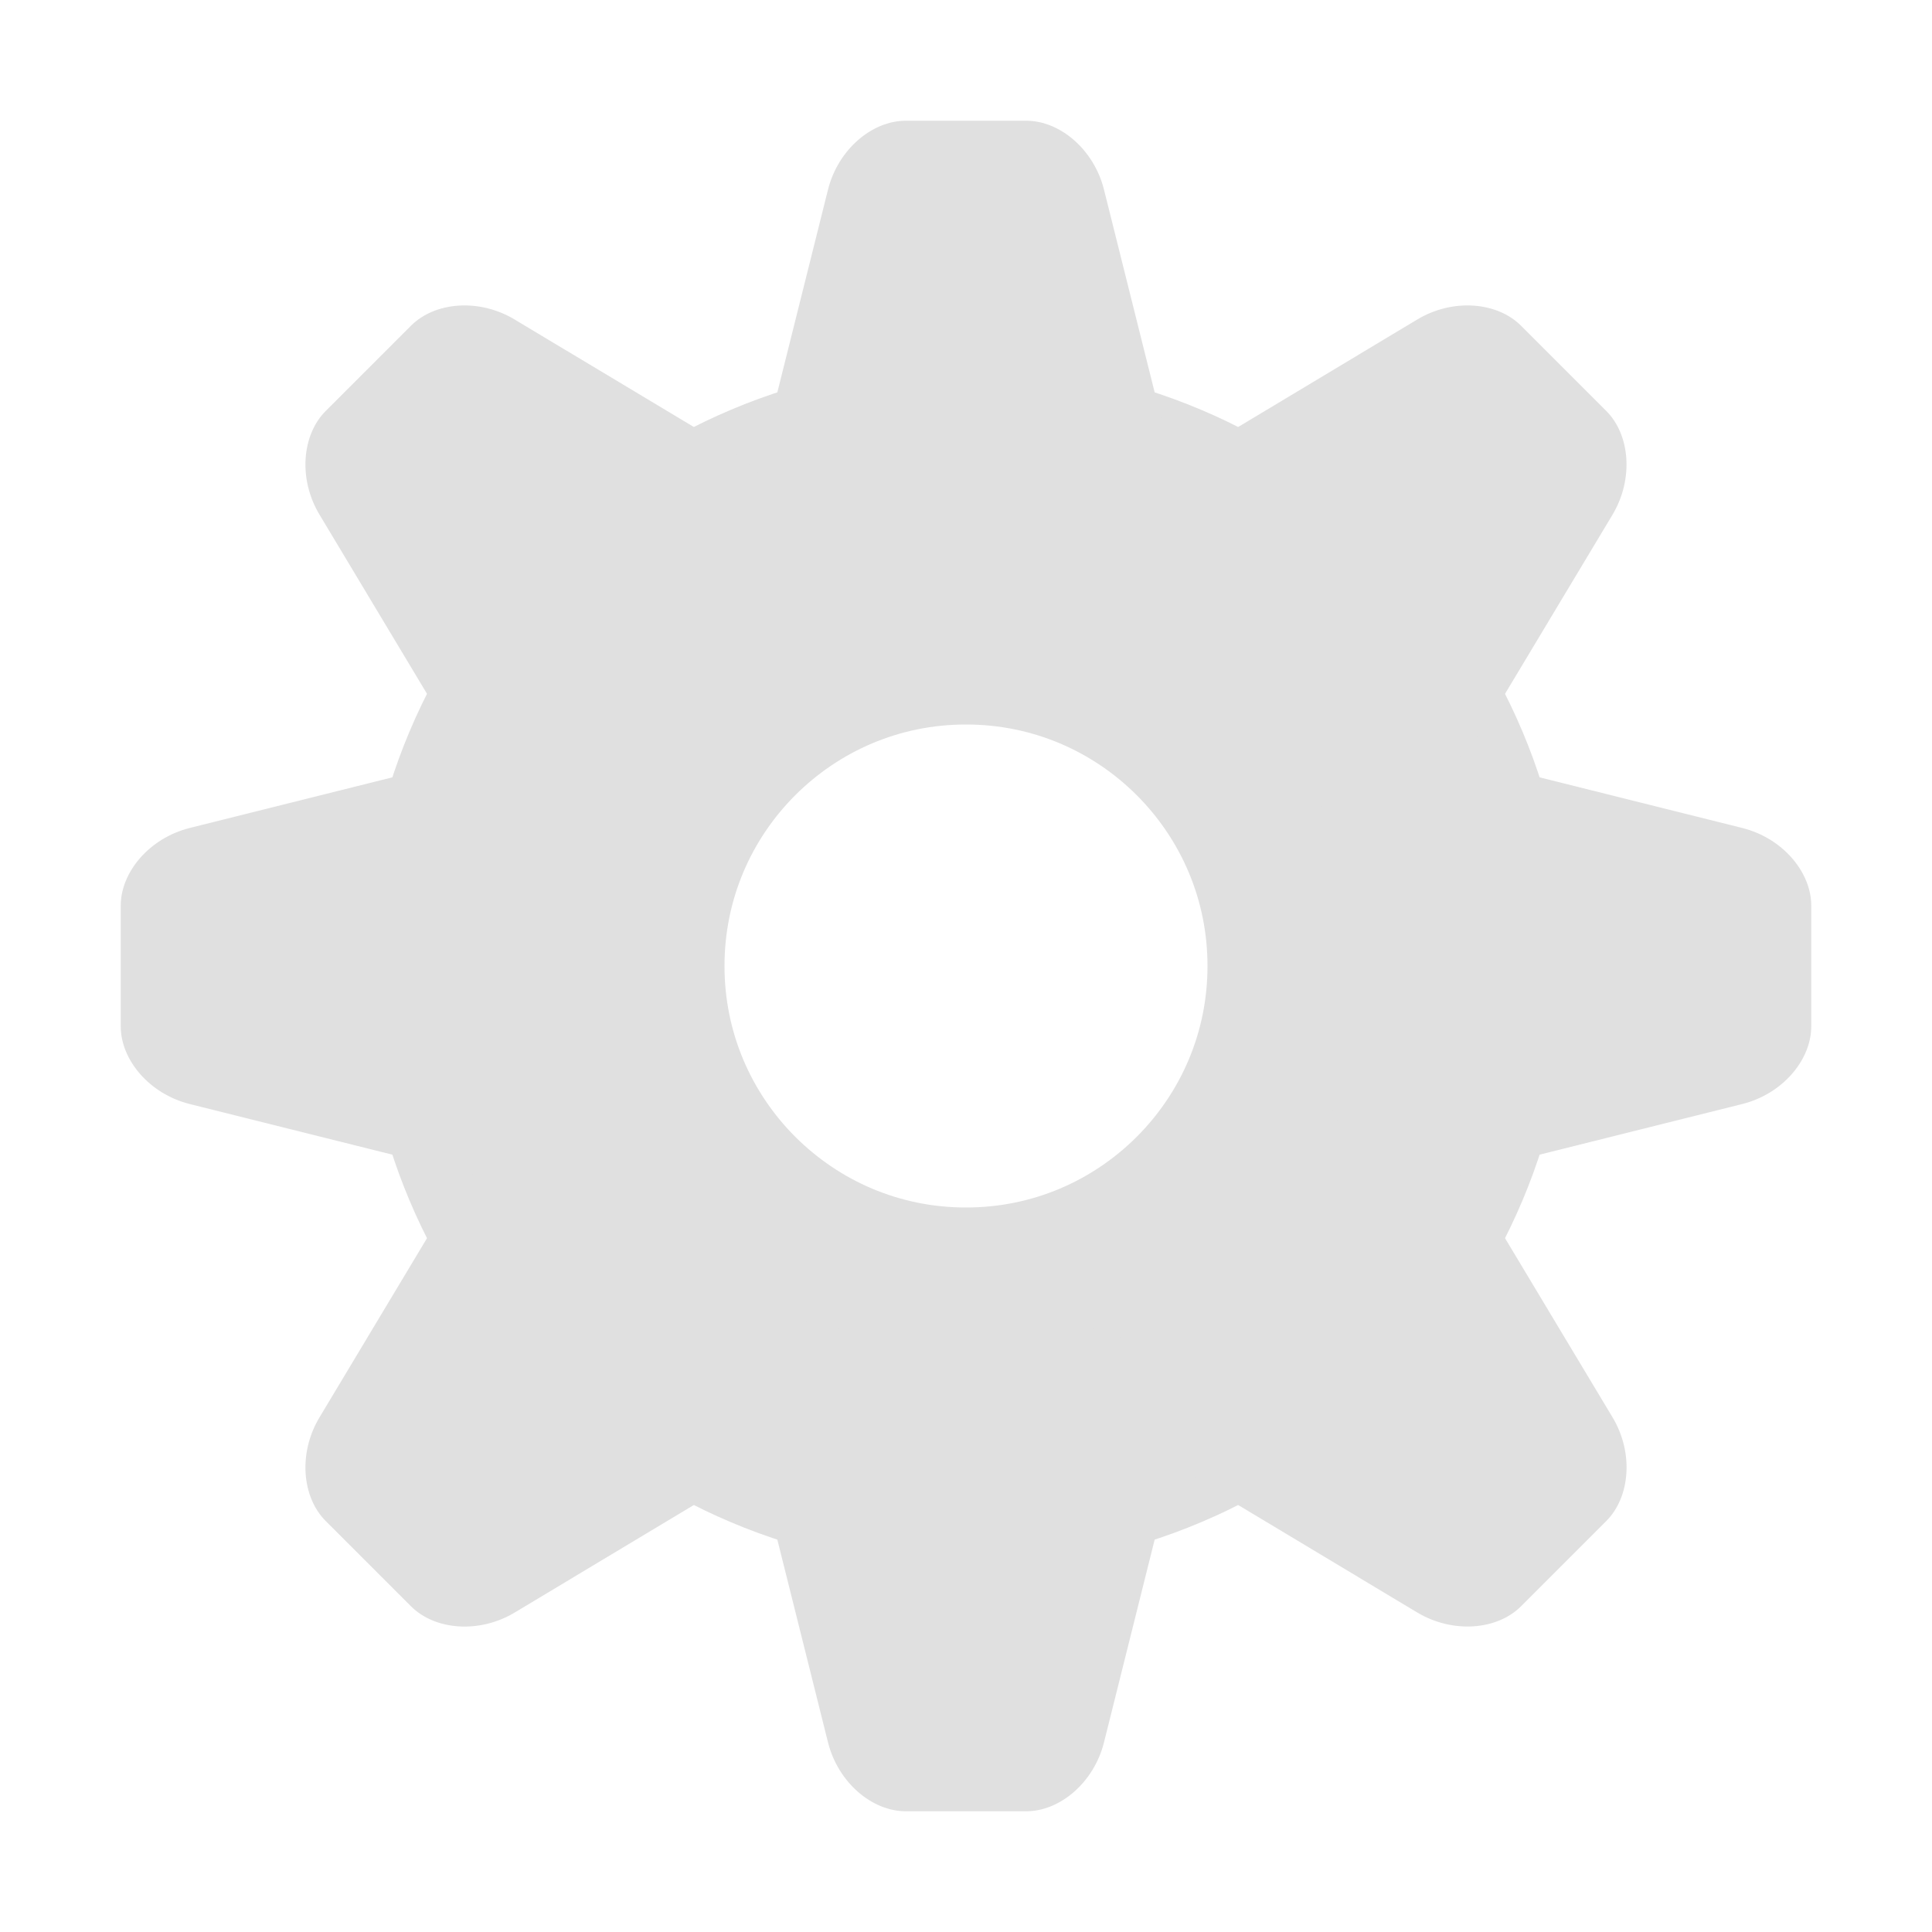
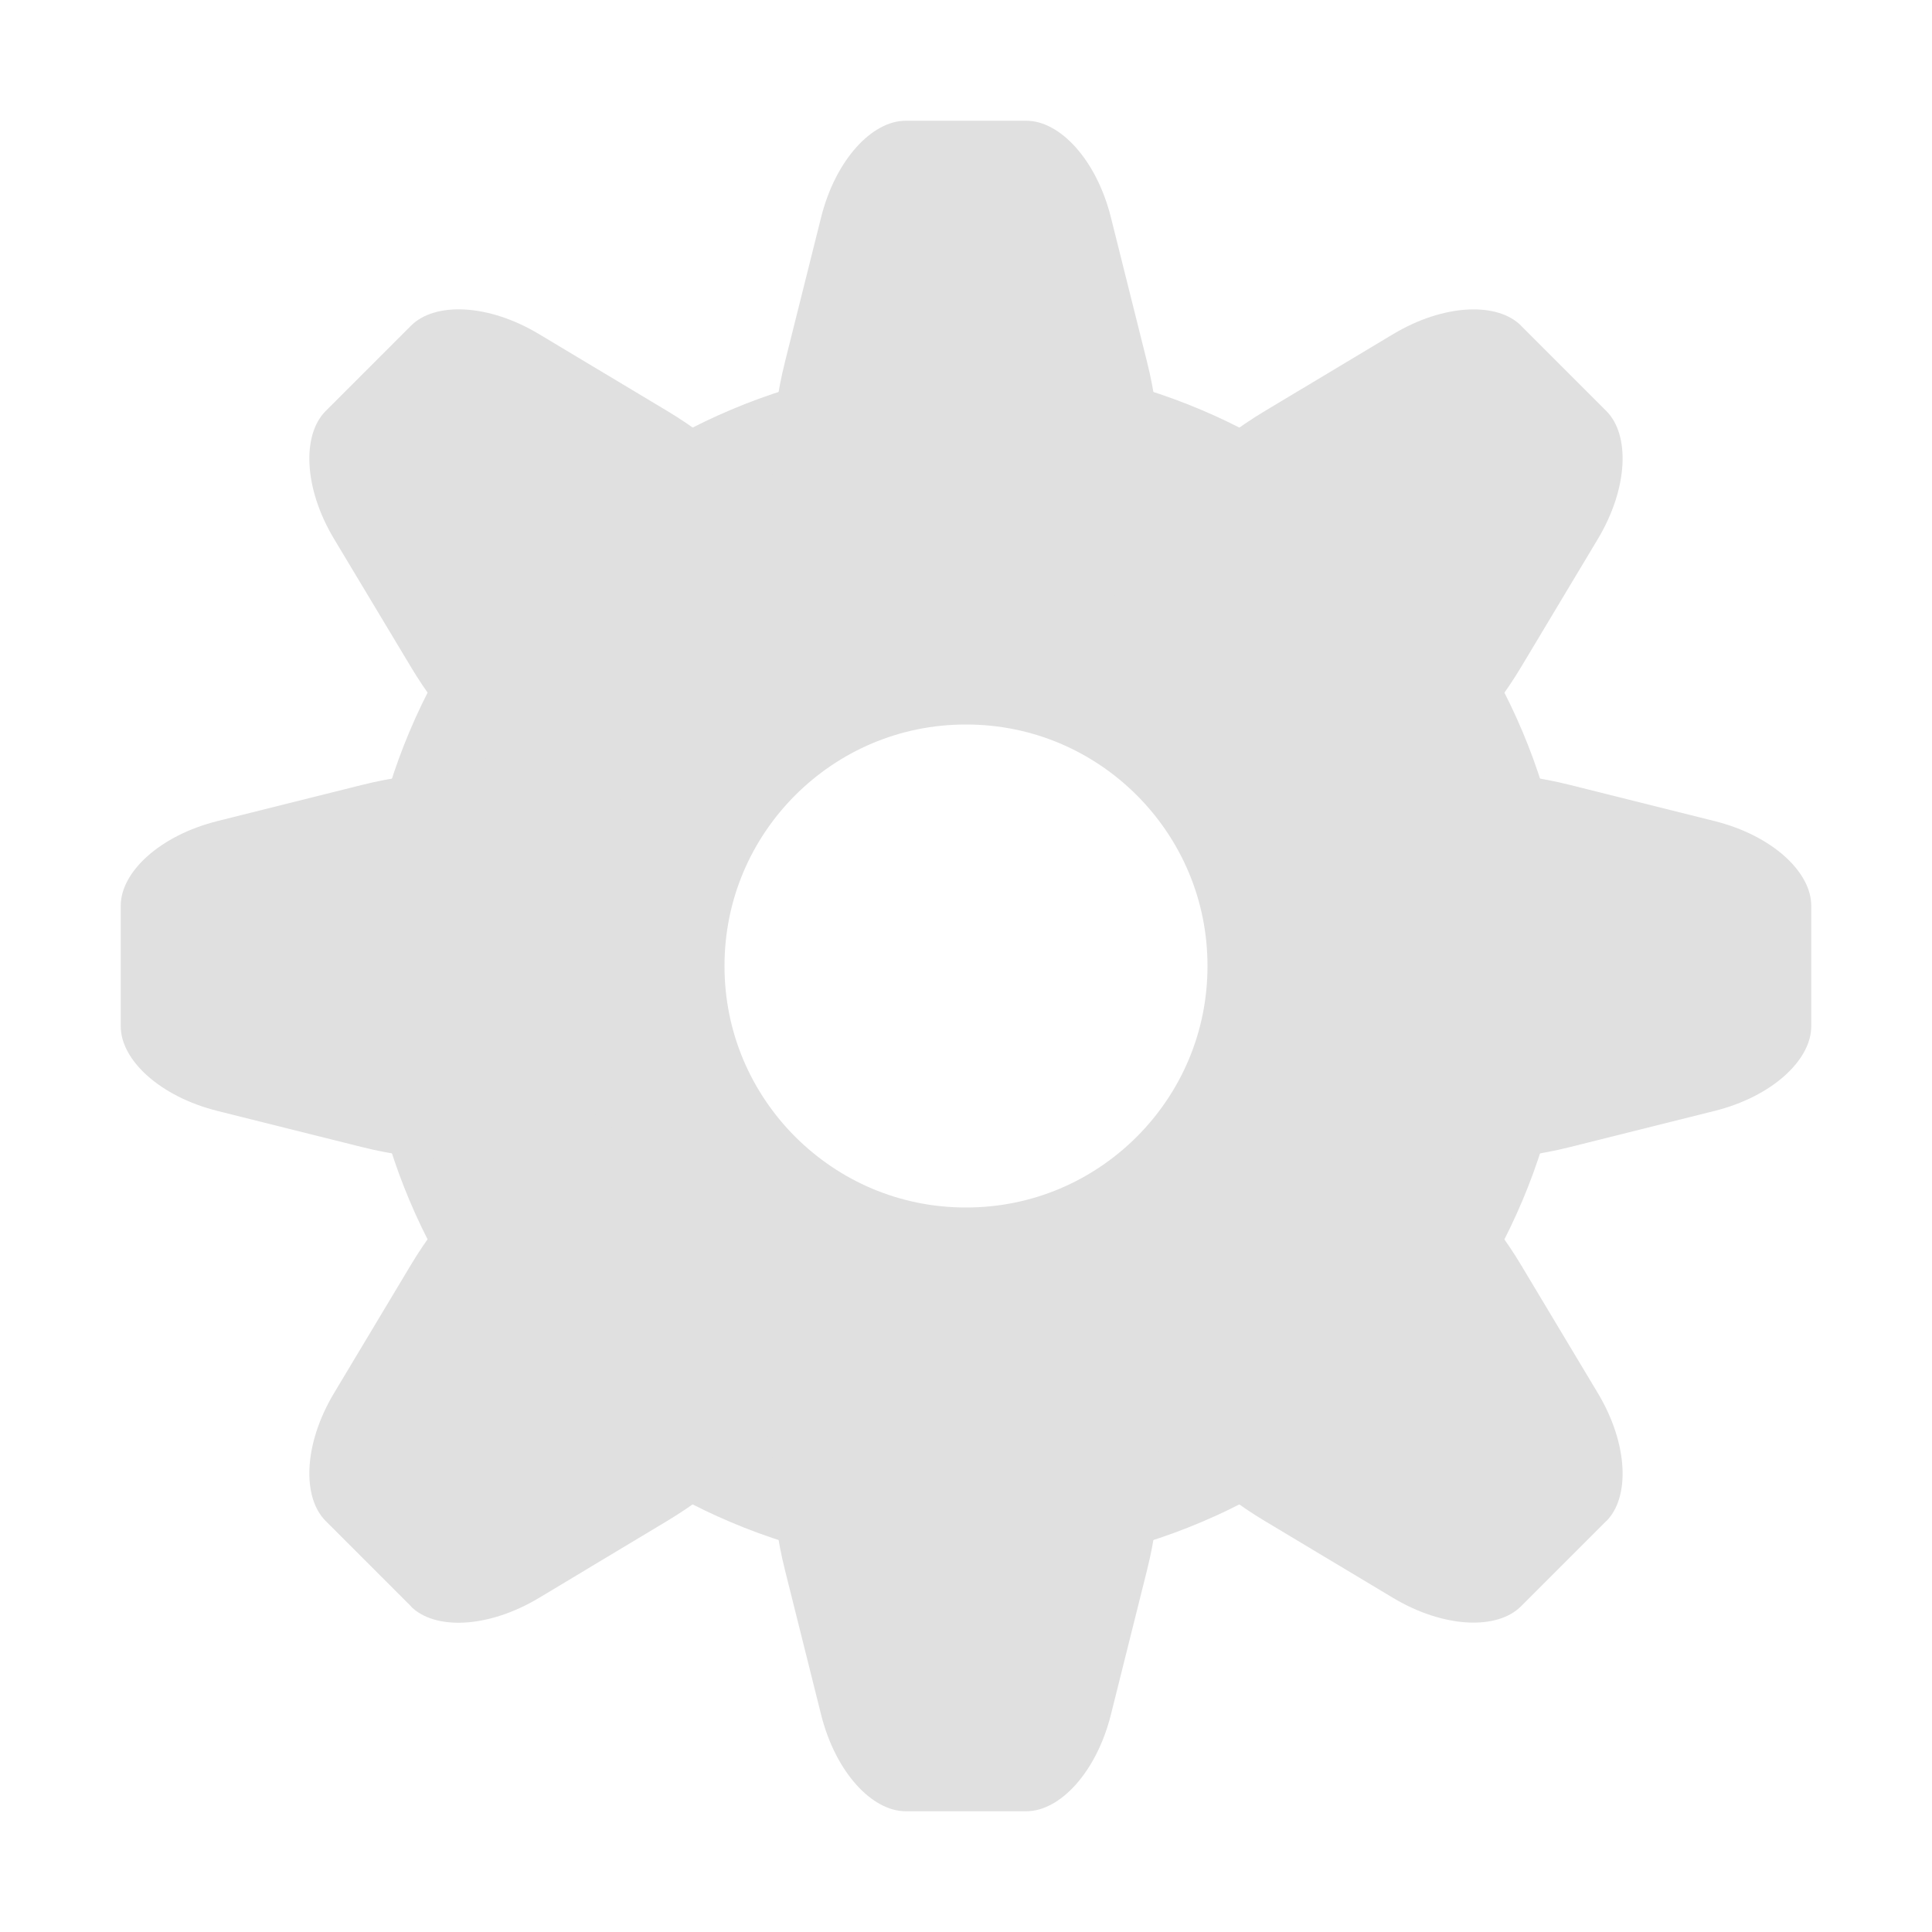
<svg xmlns="http://www.w3.org/2000/svg" width="16" height="16" viewBox="0 0 16 16" version="1.1" id="icon_svg" xml:space="preserve">
  <defs id="base_definitions" />
  <g id="base_layer">
    <circle id="circle" cx="8" cy="8" r="3.5" fill="none" stroke="#e0e0e0" stroke-width="3" />
-     <path id="tooth" fill="#e0e0e0" d="m 7.5,1 h 1 C 8.777,1 9.059,1.236 9.143,1.571 L 9.6,3.4 C 9.799,4.197 9.554,5 9,5 H 7 C 6.446,5 6.201,4.197 6.4,3.4 L 6.857,1.571 C 6.941,1.236 7.223,1 7.5,1 Z M 2.697,3.404 3.404,2.697 C 3.6,2.501 3.966,2.468 4.262,2.646 L 5.879,3.616 C 6.584,4.039 6.978,4.78 6.586,5.172 L 5.172,6.586 C 4.78,6.978 4.039,6.584 3.616,5.879 L 2.646,4.262 C 2.468,3.966 2.501,3.6 2.697,3.404 Z M 1,8.5 v -1 C 1,7.223 1.236,6.941 1.571,6.857 L 3.4,6.4 C 4.197,6.201 5,6.446 5,7 V 9 C 5,9.554 4.197,9.799 3.4,9.6 L 1.571,9.143 C 1.236,9.059 1,8.777 1,8.5 Z M 3.404,13.303 2.697,12.596 C 2.501,12.4 2.468,12.034 2.646,11.738 L 3.616,10.121 C 4.039,9.416 4.78,9.022 5.172,9.414 l 1.414,1.414 c 0.392,0.392 -0.002,1.133 -0.707,1.556 l -1.616,0.97 c -0.296,0.178 -0.663,0.145 -0.859,-0.051 z M 8.5,15 h -1 C 7.223,15 6.941,14.764 6.857,14.429 L 6.4,12.6 C 6.201,11.803 6.446,11 7,11 h 2 c 0.554,0 0.799,0.803 0.6,1.6 L 9.143,14.429 C 9.059,14.764 8.777,15 8.5,15 Z m 4.803,-2.404 -0.707,0.707 c -0.196,0.196 -0.562,0.228 -0.859,0.051 L 10.121,12.384 C 9.416,11.961 9.022,11.22 9.414,10.828 L 10.828,9.414 c 0.392,-0.392 1.133,0.002 1.556,0.707 l 0.97,1.616 c 0.178,0.296 0.145,0.663 -0.051,0.859 z M 15,7.5 v 1 c 0,0.277 -0.236,0.559 -0.571,0.643 L 12.6,9.6 C 11.803,9.799 11,9.554 11,9 V 7 c 0,-0.554 0.803,-0.799 1.6,-0.6 l 1.829,0.457 C 14.764,6.941 15,7.223 15,7.5 Z m -2.404,-4.803 0.707,0.707 c 0.196,0.196 0.228,0.562 0.051,0.859 L 12.384,5.879 C 11.961,6.584 11.22,6.978 10.828,6.586 L 9.414,5.172 C 9.022,4.78 9.416,4.039 10.121,3.616 l 1.616,-0.97 c 0.296,-0.178 0.663,-0.145 0.859,0.051 z" class="UnoptimicedTransforms" />
+     <path d="m 7.5,1 h 1 C 8.777,1 9.08,1.321 9.2,1.8 L 9.5,3 C 9.741,3.965 9.554,5 9,5 L 7,5 C 6.446,5 6.259,3.965 6.5,3 L 6.8,1.8 C 6.92,1.321 7.223,1 7.5,1 Z M 2.697,3.404 3.404,2.697 C 3.6,2.501 4.041,2.513 4.464,2.767 l 1.061,0.636 c 0.853,0.512 1.452,1.376 1.061,1.768 L 5.172,6.586 C 4.78,6.978 3.915,6.378 3.404,5.525 L 2.767,4.464 C 2.513,4.041 2.501,3.6 2.697,3.404 Z M 1,8.5 v -1 C 1,7.223 1.321,6.92 1.8,6.8 L 3,6.5 C 3.965,6.259 5,6.446 5,7 L 5,9 C 5,9.554 3.965,9.741 3,9.5 L 1.8,9.2 C 1.321,9.08 1,8.777 1,8.5 Z M 3.404,13.303 2.697,12.596 C 2.501,12.4 2.513,11.959 2.767,11.536 l 0.636,-1.061 C 3.915,9.622 4.78,9.022 5.172,9.414 l 1.414,1.414 c 0.392,0.392 -0.208,1.256 -1.061,1.768 L 4.464,13.233 c -0.423,0.254 -0.865,0.267 -1.061,0.071 z M 8.5,15 h -1 C 7.223,15 6.92,14.679 6.8,14.2 L 6.5,13 C 6.259,12.035 6.446,11 7,11 l 2,0 c 0.554,0 0.741,1.035 0.5,2 L 9.2,14.2 C 9.08,14.679 8.777,15 8.5,15 Z m 4.803,-2.404 -0.707,0.707 c -0.196,0.196 -0.637,0.183 -1.061,-0.071 l -1.061,-0.636 C 9.622,12.085 9.022,11.22 9.414,10.828 L 10.828,9.414 c 0.392,-0.392 1.256,0.208 1.768,1.061 l 0.636,1.061 c 0.254,0.423 0.267,0.865 0.071,1.061 z M 15,7.5 v 1 c 0,0.277 -0.321,0.58 -0.8,0.7 L 13,9.5 C 12.035,9.741 11,9.554 11,9 l 0,-2 c 0,-0.554 1.035,-0.741 2,-0.5 l 1.2,0.3 C 14.679,6.92 15,7.223 15,7.5 Z m -2.404,-4.803 0.707,0.707 c 0.196,0.196 0.183,0.637 -0.071,1.061 l -0.636,1.061 c -0.512,0.853 -1.376,1.452 -1.768,1.061 L 9.414,5.172 C 9.022,4.78 9.622,3.915 10.475,3.404 l 1.061,-0.636 c 0.423,-0.254 0.865,-0.267 1.061,-0.071 z" id="tooth" fill="#e0e0e0" />
  </g>
</svg>
